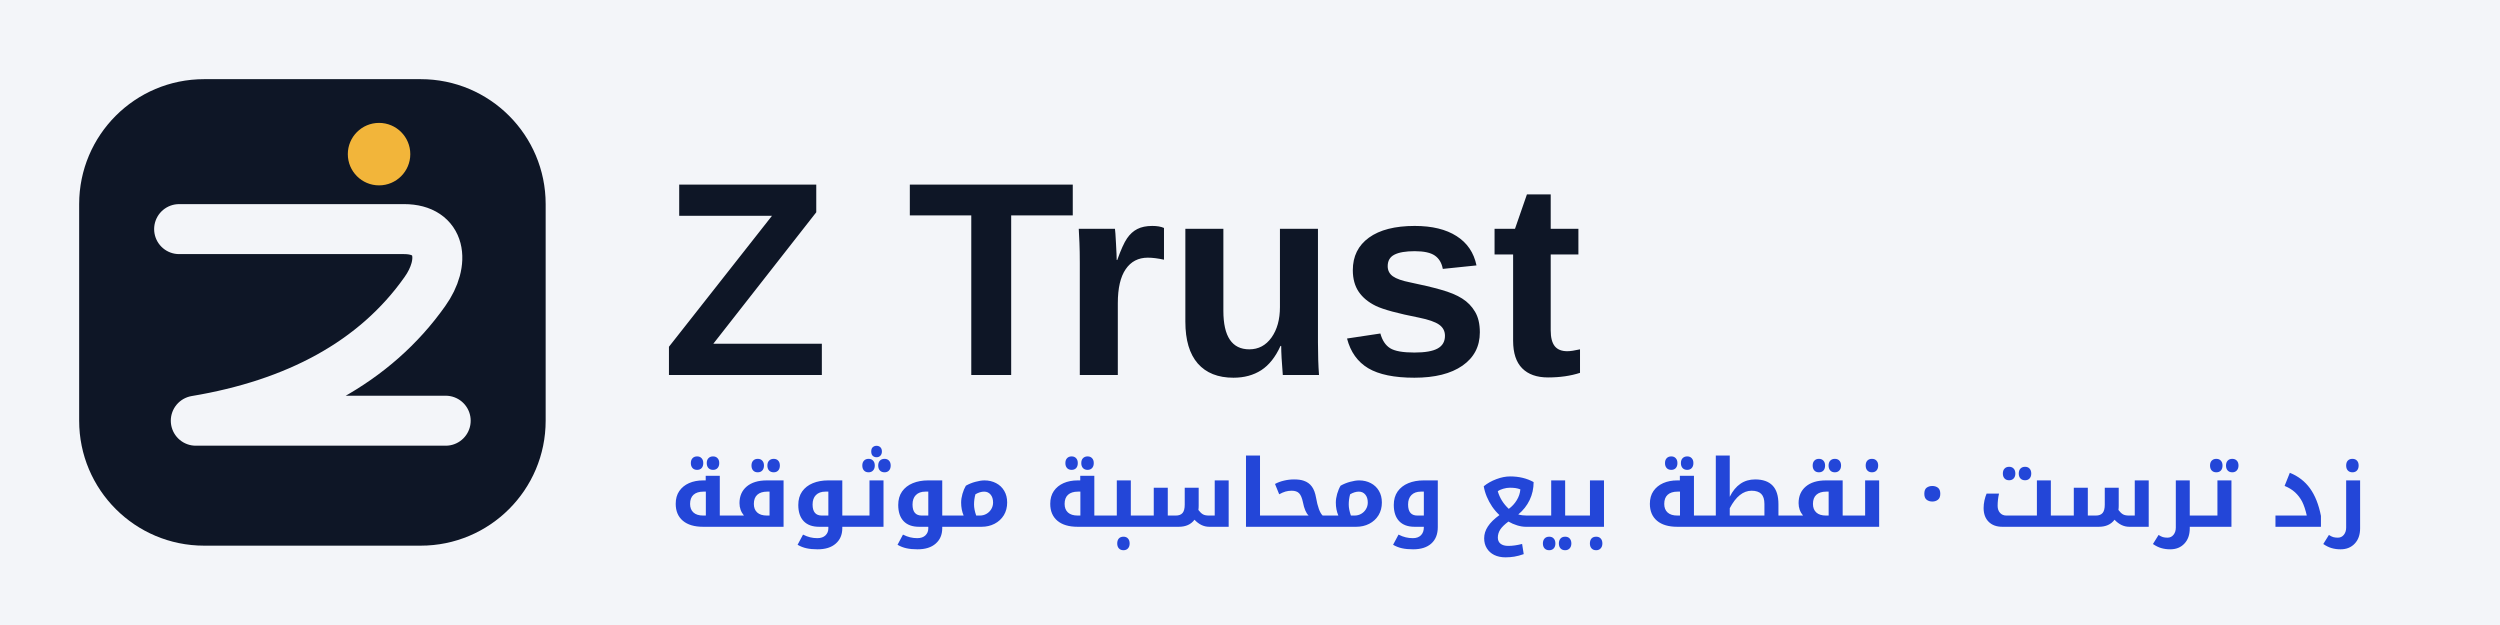
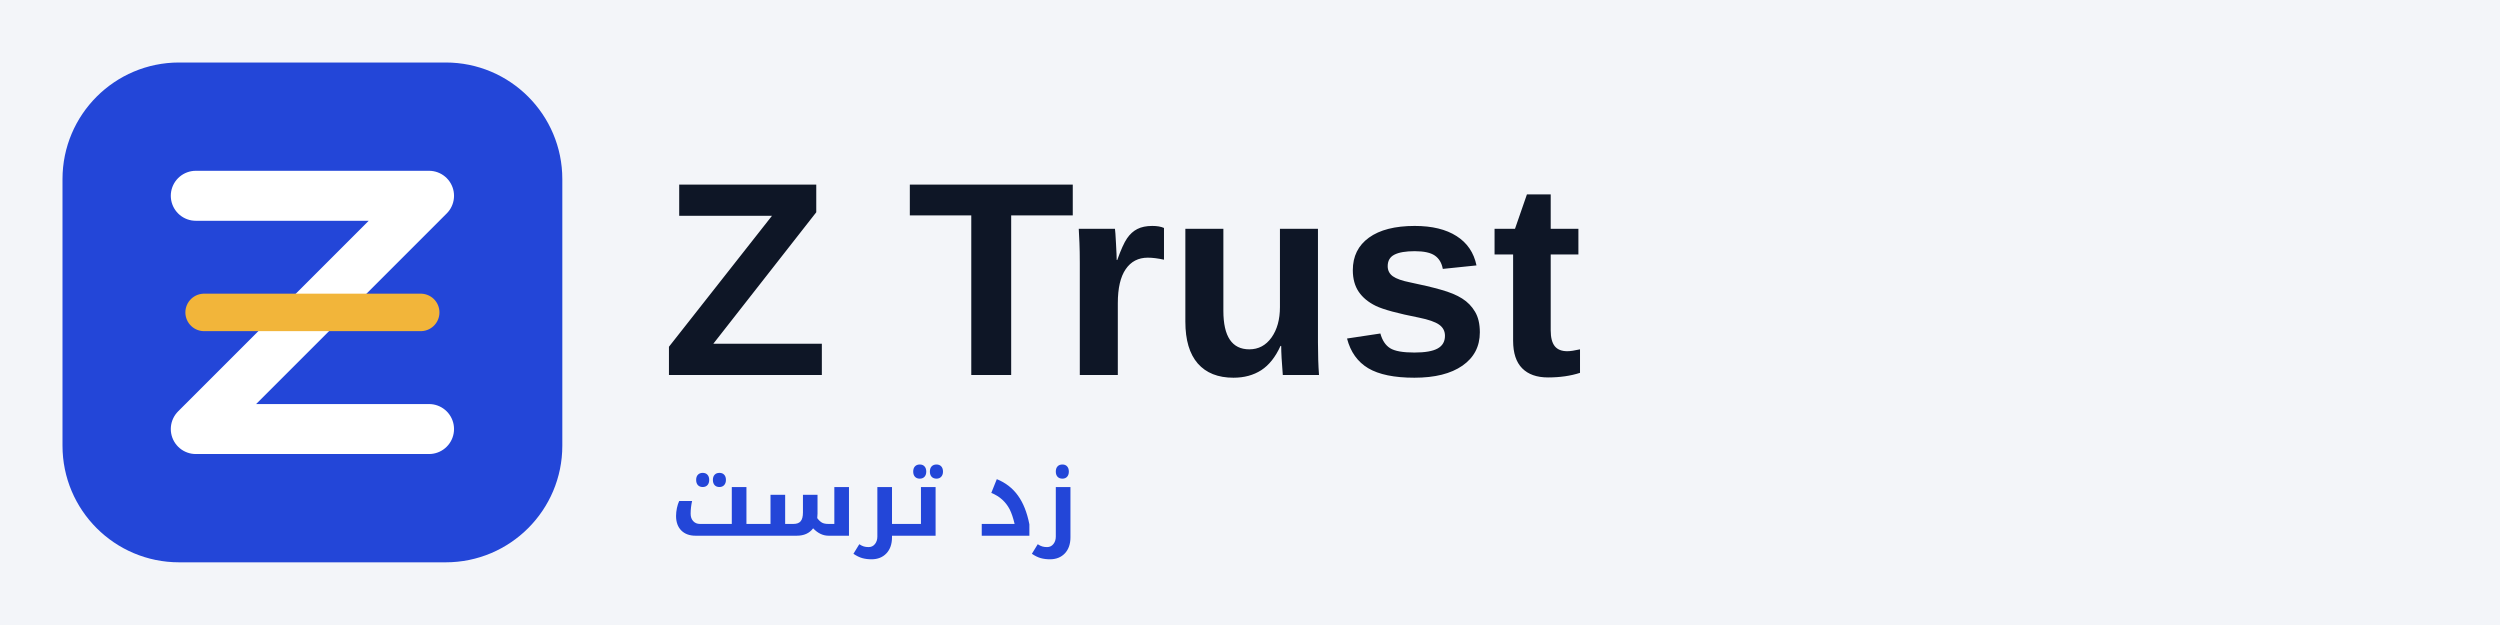
<svg xmlns="http://www.w3.org/2000/svg" viewBox="0 0 560 140" width="1120" height="280">
  <rect width="560" height="140" fill="#F3F5F9" />
  <g transform="translate(14,14) scale(0.933)">
-     <rect x="4" y="4" width="112" height="112" rx="30" fill="#0E1626" />
-     <path d="M28 40 H82 C 91 40, 92 48, 87 55 C 75 72, 56 82, 32 86 H92" fill="none" stroke="#F3F5F9" stroke-width="12" stroke-linecap="round" stroke-linejoin="round" />
-     <circle cx="76" cy="22" r="7.5" fill="#F2B53A" />
+     <rect width="120" height="120" rx="28" fill="#2346D8" />
+     <path d="M32 32 H88 L32 88 H88" fill="none" stroke="#FFFFFF" stroke-width="12" stroke-linecap="round" stroke-linejoin="round" />
+     <path d="M34 60 H86" stroke="#F2B53A" stroke-width="9" stroke-linecap="round" />
  </g>
  <text x="148" y="84" font-family="Archivo, 'Arial Black', Arial, sans-serif" font-weight="800" font-size="62" fill="#0E1626" style="font-stretch:125%">Z Trust</text>
-   <text x="150" y="118" font-family="'Noto Kufi Arabic', Tahoma, sans-serif" font-weight="700" font-size="21" fill="#2346D8">زد ترست · نقطة بيع ومحاسبة موثوقة</text>
+   <text x="150" y="120" font-family="'Noto Kufi Arabic', Tahoma, sans-serif" font-weight="700" font-size="22" fill="#2346D8">زد ترست</text>
</svg>
